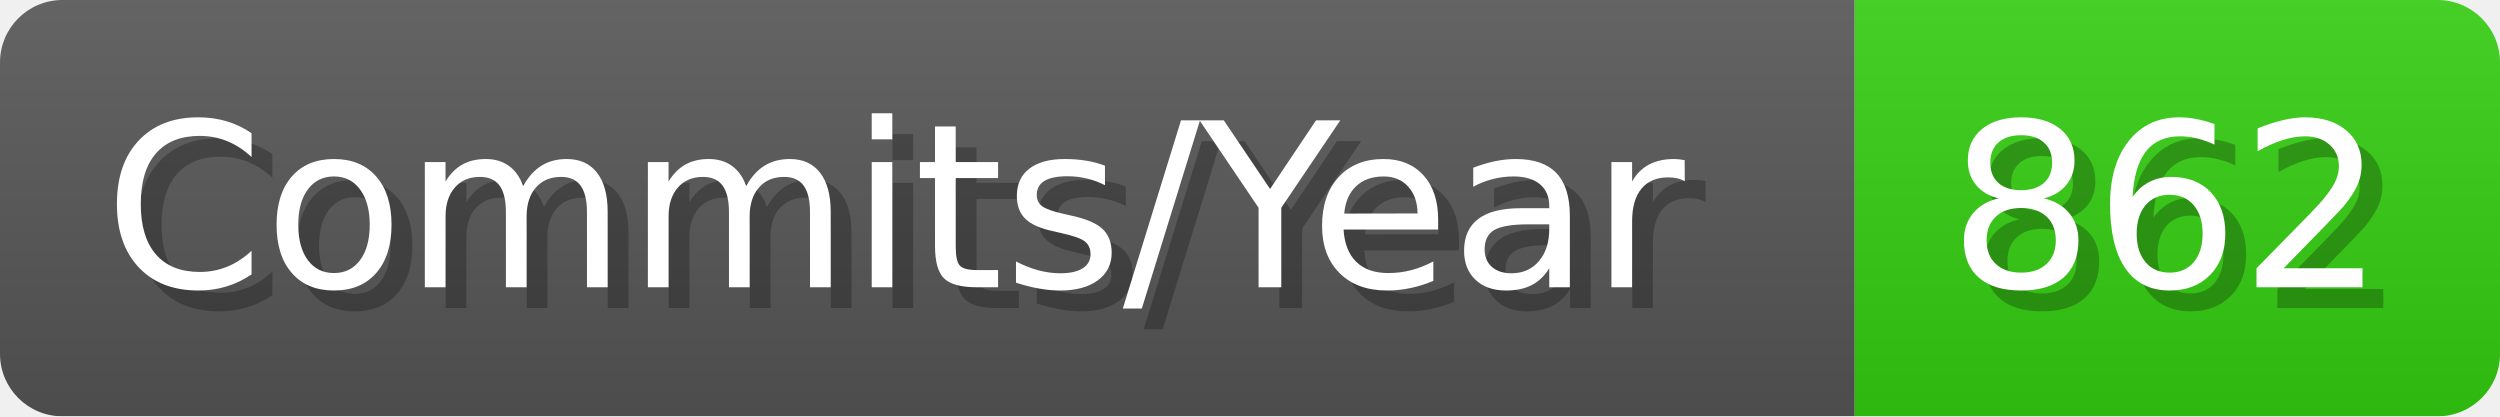
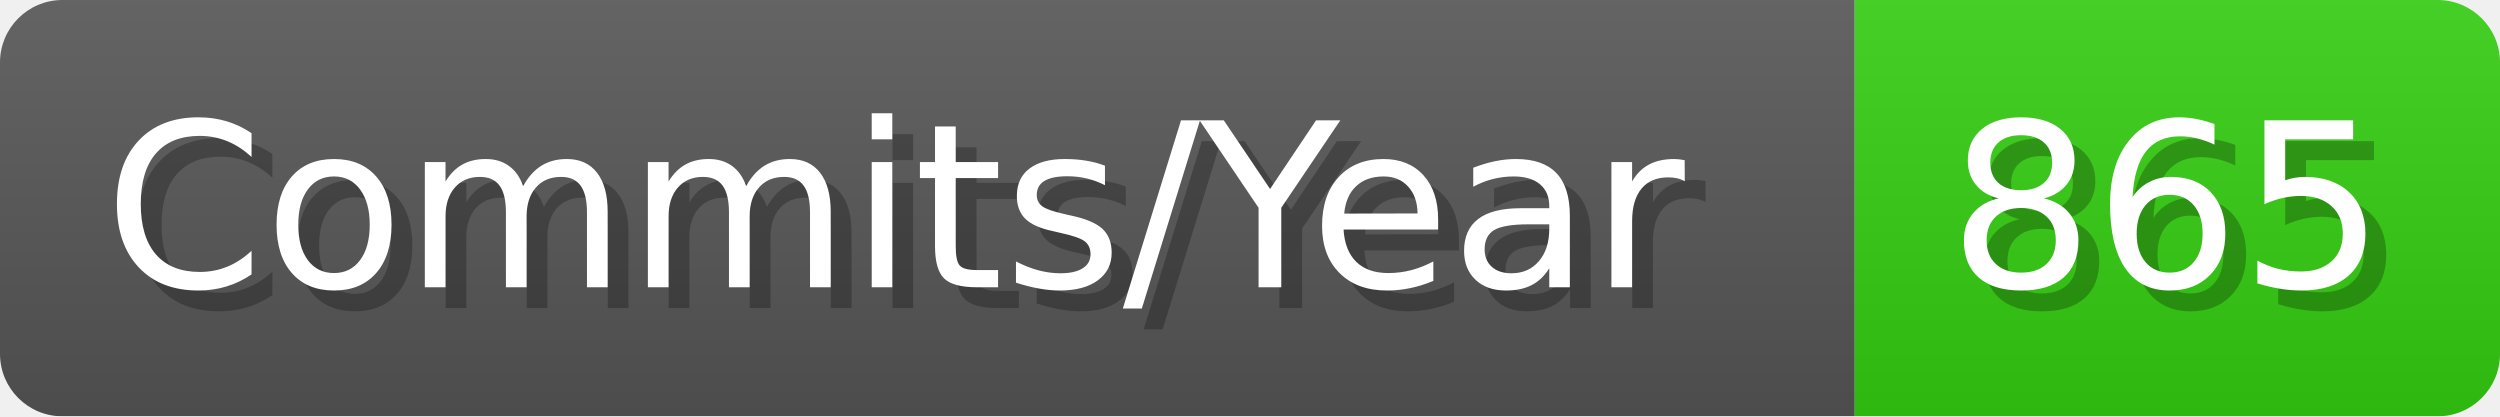
- <svg xmlns="http://www.w3.org/2000/svg" width="120.1" height="20" viewBox="0 0 1201 200" role="img" aria-label="Commits/Year: 862">
+ <svg xmlns="http://www.w3.org/2000/svg" width="120.1" height="20" viewBox="0 0 1201 200" role="img" aria-label="Commits/Year: 865">
  <linearGradient id="aUPdi" x2="0" y2="100%">
    <stop offset="0" stop-opacity=".1" stop-color="#EEE" />
    <stop offset="1" stop-opacity=".1" />
  </linearGradient>
  <mask id="WfAiQ">
    <rect width="1201" height="200" rx="30" fill="#FFF" />
  </mask>
  <g mask="url(#WfAiQ)">
    <rect width="891" height="200" fill="#555" />
    <rect width="310" height="200" fill="#3C1" x="891" />
    <rect width="1201" height="200" fill="url(#aUPdi)" />
  </g>
  <g aria-hidden="true" fill="#fff" text-anchor="start" font-family="Verdana,DejaVu Sans,sans-serif" font-size="110">
    <text x="60" y="148" textLength="791" fill="#000" opacity="0.25">Commits/Year</text>
    <text x="50" y="138" textLength="791">Commits/Year</text>
-     <text x="946" y="148" textLength="210" fill="#000" opacity="0.25">862</text>
-     <text x="936" y="138" textLength="210">862</text>
+     <text x="946" y="148" textLength="210" fill="#000" opacity="0.25">865</text>
+     <text x="936" y="138" textLength="210">865</text>
  </g>
</svg>
